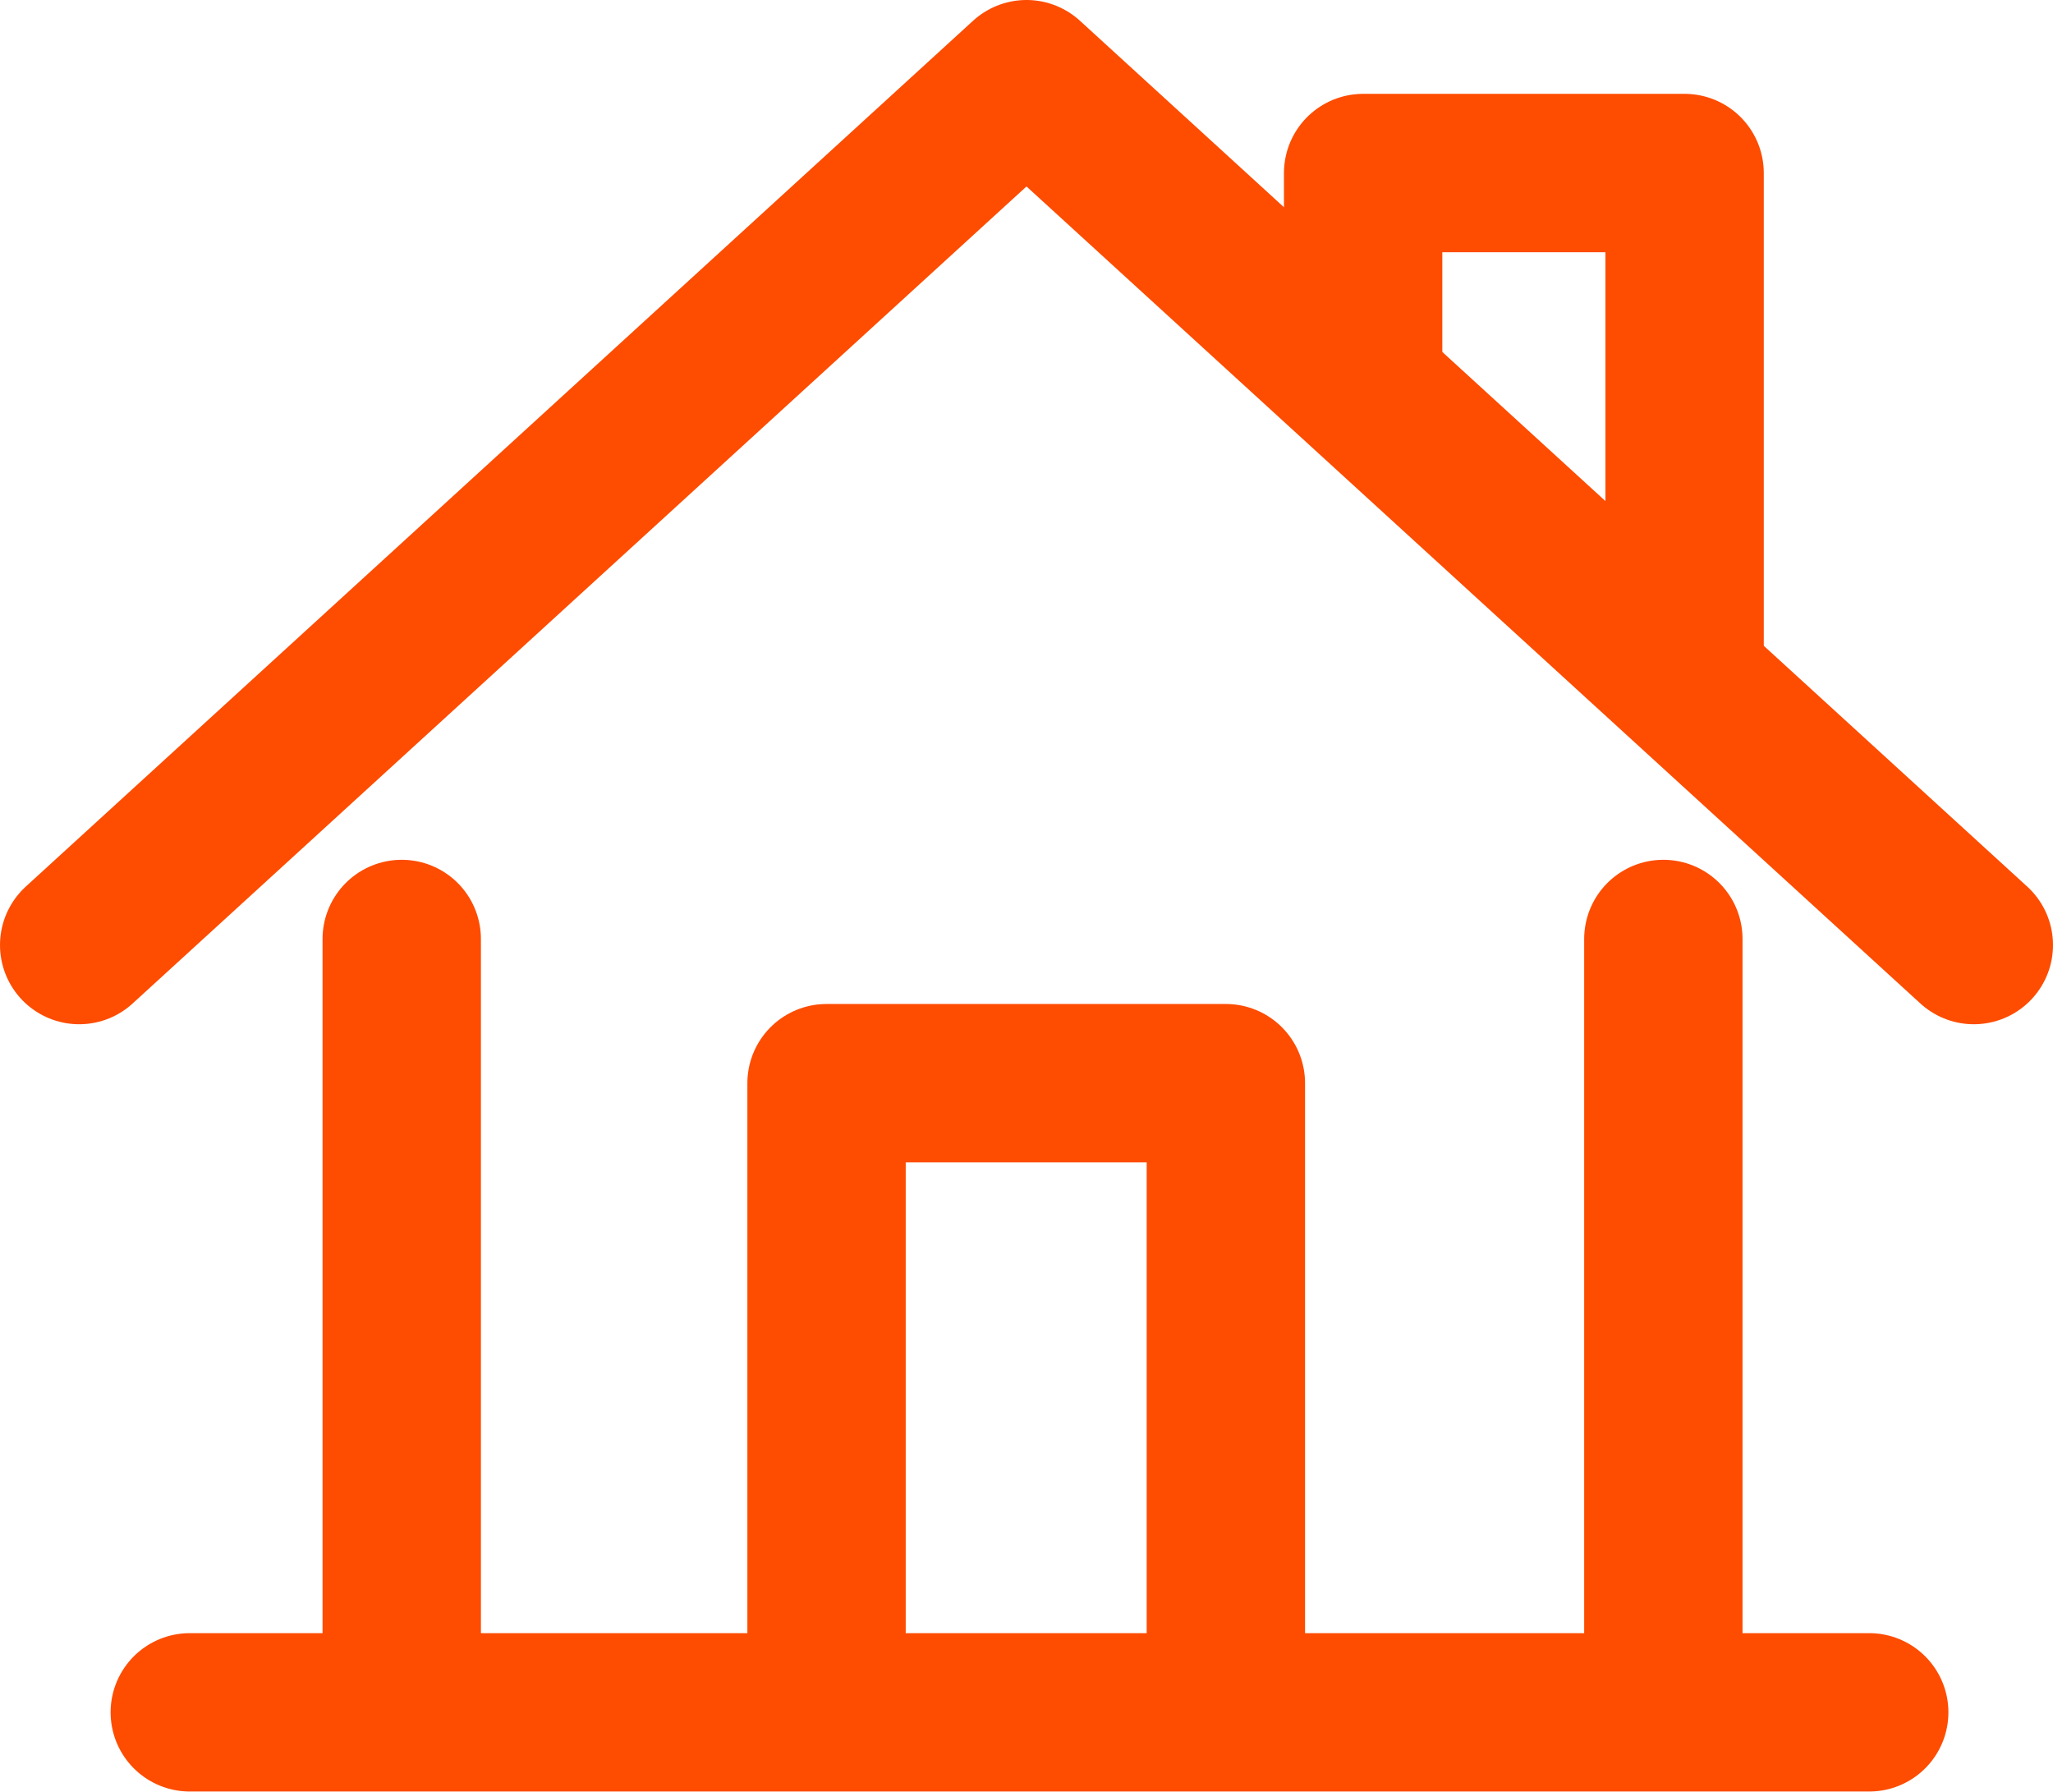
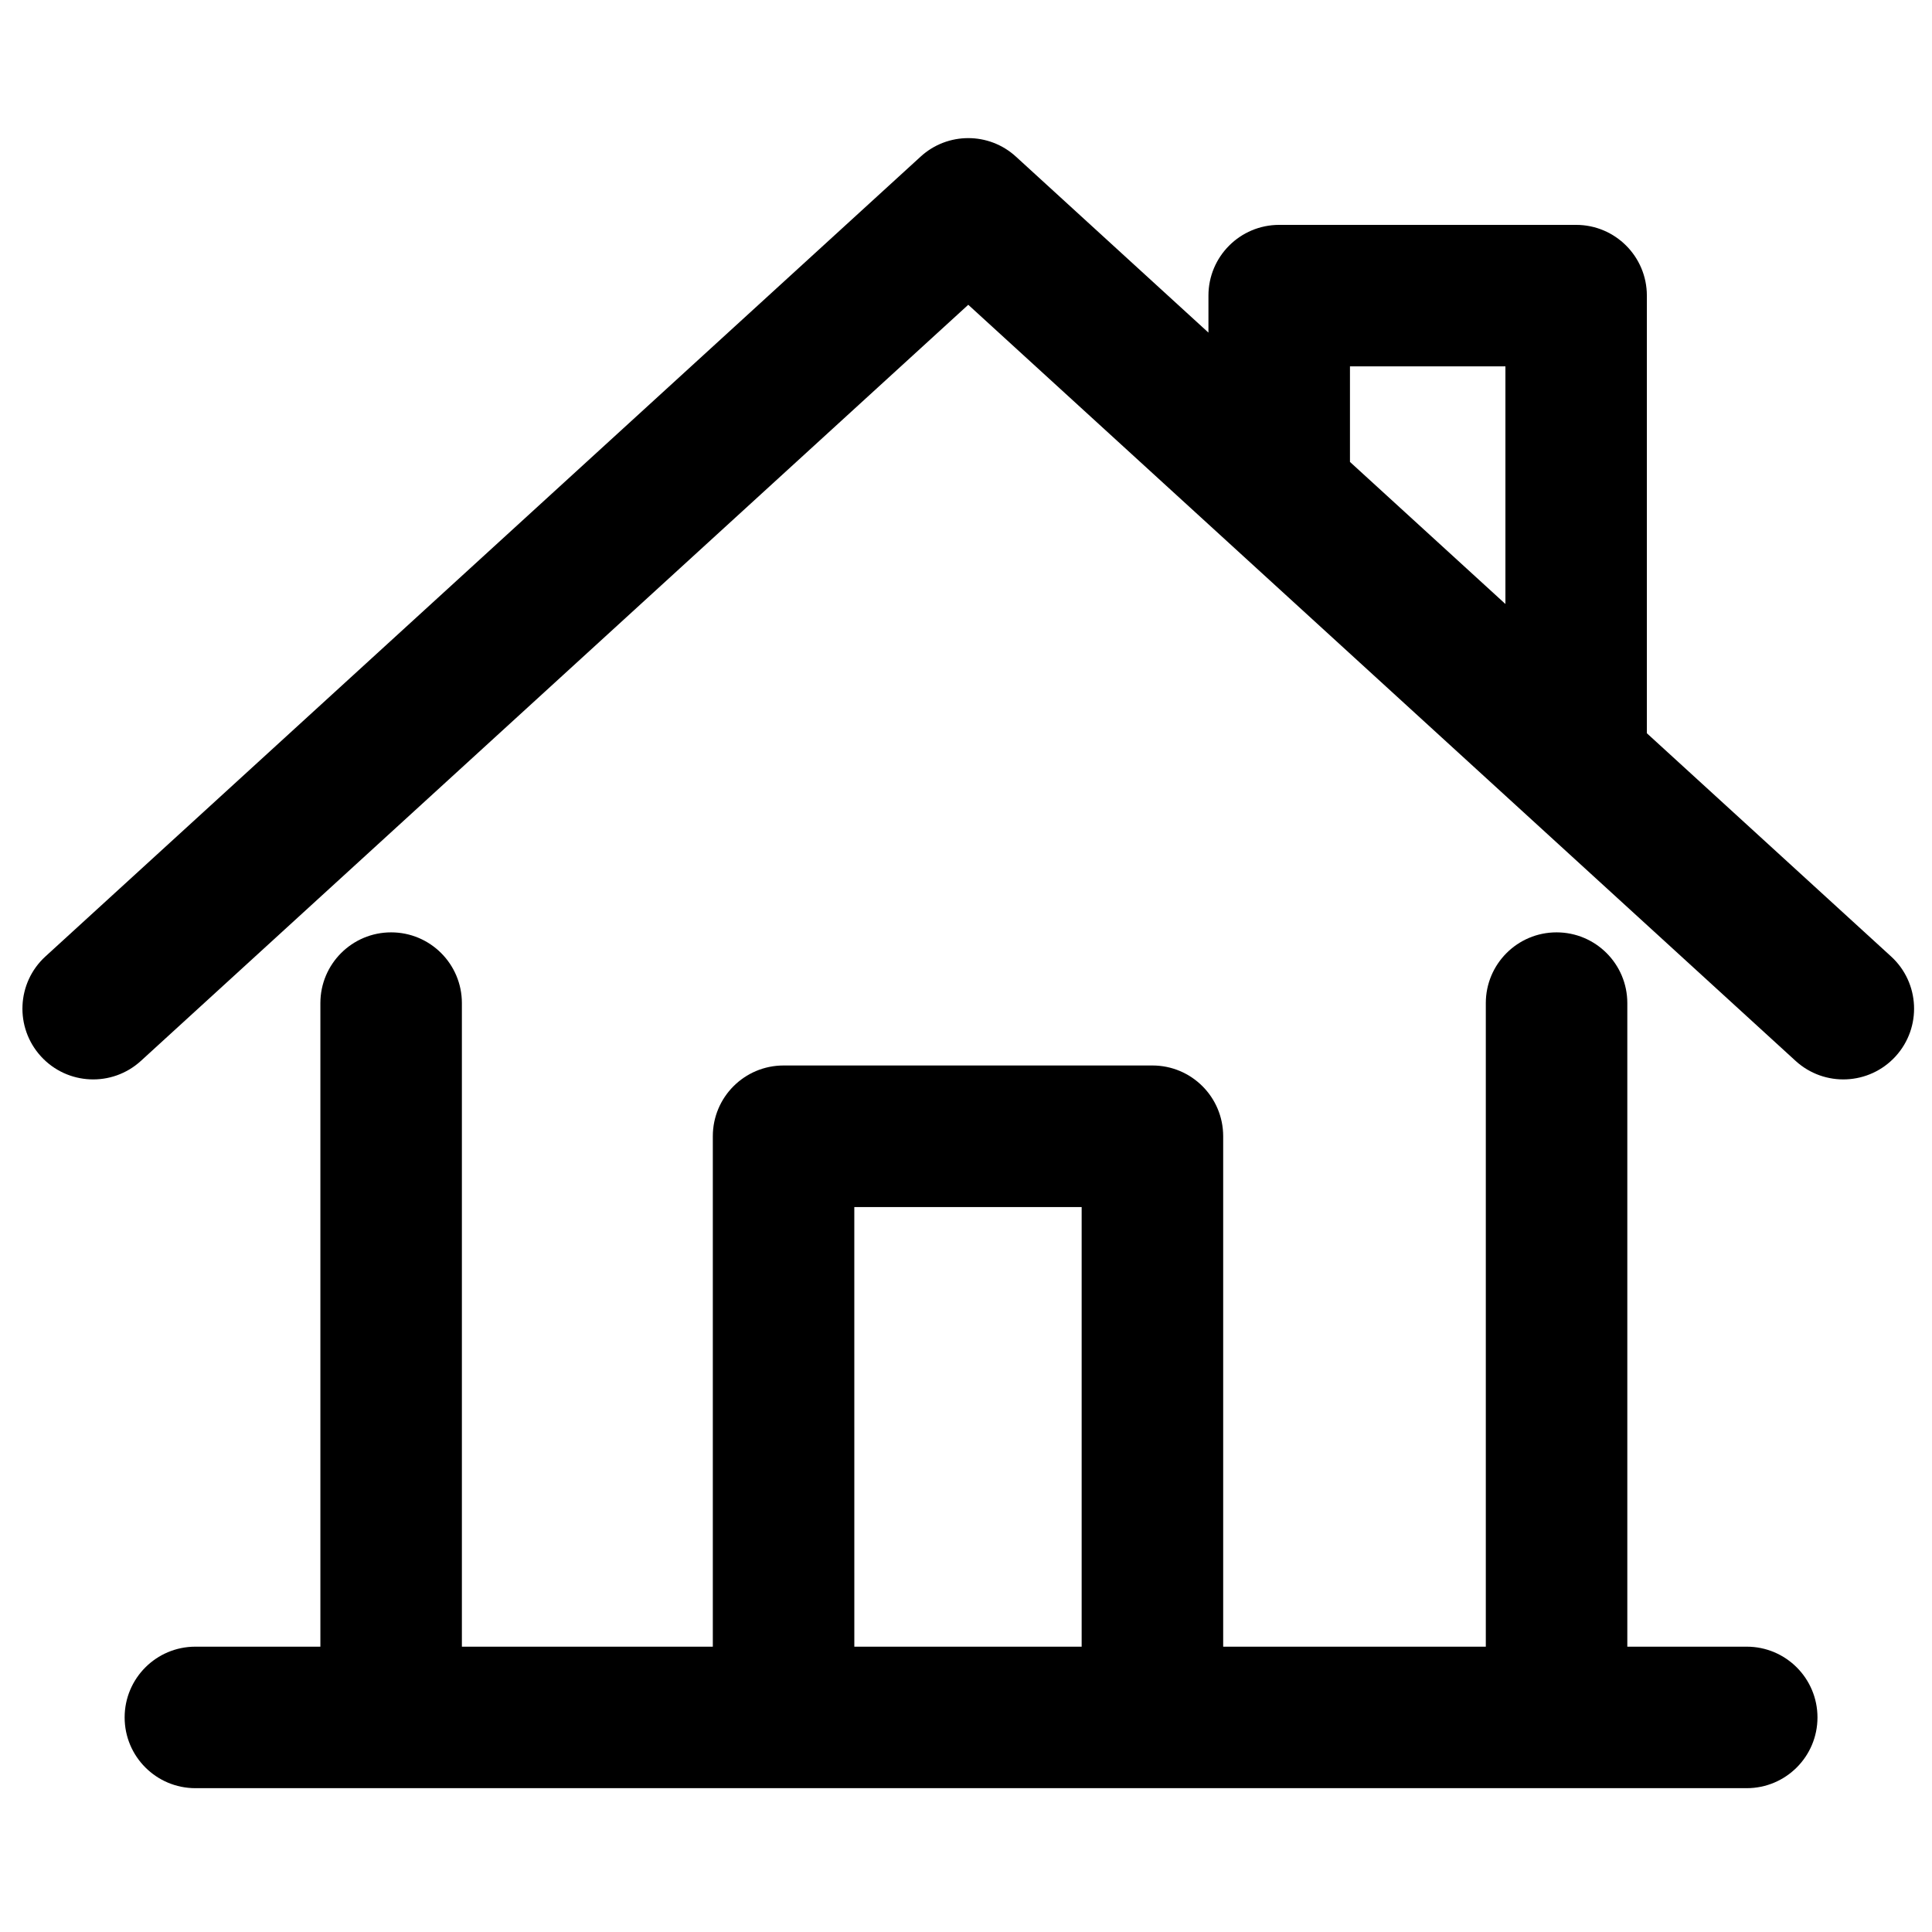
- <svg xmlns="http://www.w3.org/2000/svg" id="Layer_1" stroke="#fe4c00" data-name="Layer 1" viewBox="0 0 246.32 214.93" version="1.1">
-   <defs id="defs4">
-     <style id="style2">.cls-1{fill:none;stroke-linecap:round;stroke-linejoin:round;stroke-width:19px;}</style>
-   </defs>
-   <line class="cls-1" x1="48.2" y1="112.65" x2="48.2" y2="199.12" id="line8" />
-   <line class="cls-1" x1="199.57" y1="112.65" x2="199.57" y2="199.12" id="line10" />
-   <polyline class="cls-1" points="35.61 154.22 149.27 50.34 262.93 154.22" id="polyline12" transform="translate(-26.11,-40.84034)" />
-   <polyline class="cls-1" points="125.28 239.29 125.28 170.79 173.19 170.79 173.19 239.29" id="polyline14" transform="translate(-26.11,-40.84034)" />
-   <line class="cls-1" x1="22.77" y1="205.43" x2="224.27" y2="205.43" id="line16" />
-   <polyline class="cls-1" points="189.66 84.22 189.66 61.6 228.23 61.6 228.23 118.13" id="polyline18" transform="translate(-26.11,-40.84034)" />
+ <svg xmlns="http://www.w3.org/2000/svg" id="Layer_1" data-name="Layer 1" viewBox="0 0 1024 1024">
+   <path d="M1002.3,506.93,872.87,388.64c0-.42,0-.84,0-1.26V156.69a37.49,37.49,0,0,0-37.5-37.5H678a37.49,37.49,0,0,0-37.5,37.5v19.6l-102-93.24a37.41,37.41,0,0,0-50.59,0L24.09,506.93a37.5,37.5,0,1,0,50.6,55.36L513.2,161.54,951.7,562.29a37.5,37.5,0,0,0,50.6-55.36ZM715.51,194.19H797.9V320.13l-82.39-75.3Z" />
+   <path d="M925.8,872.77H862.51V531.67a37.5,37.5,0,0,0-75,0v341.1H648.31V602.23a37.49,37.49,0,0,0-37.5-37.5H415.31a37.49,37.49,0,0,0-37.5,37.5V872.77h-133V531.67a37.5,37.5,0,0,0-75,0v341.1H103.56a37.5,37.5,0,1,0,0,75H925.8a37.5,37.5,0,0,0,0-75Zm-473-233h120.5v233H452.81Z" />
</svg>
